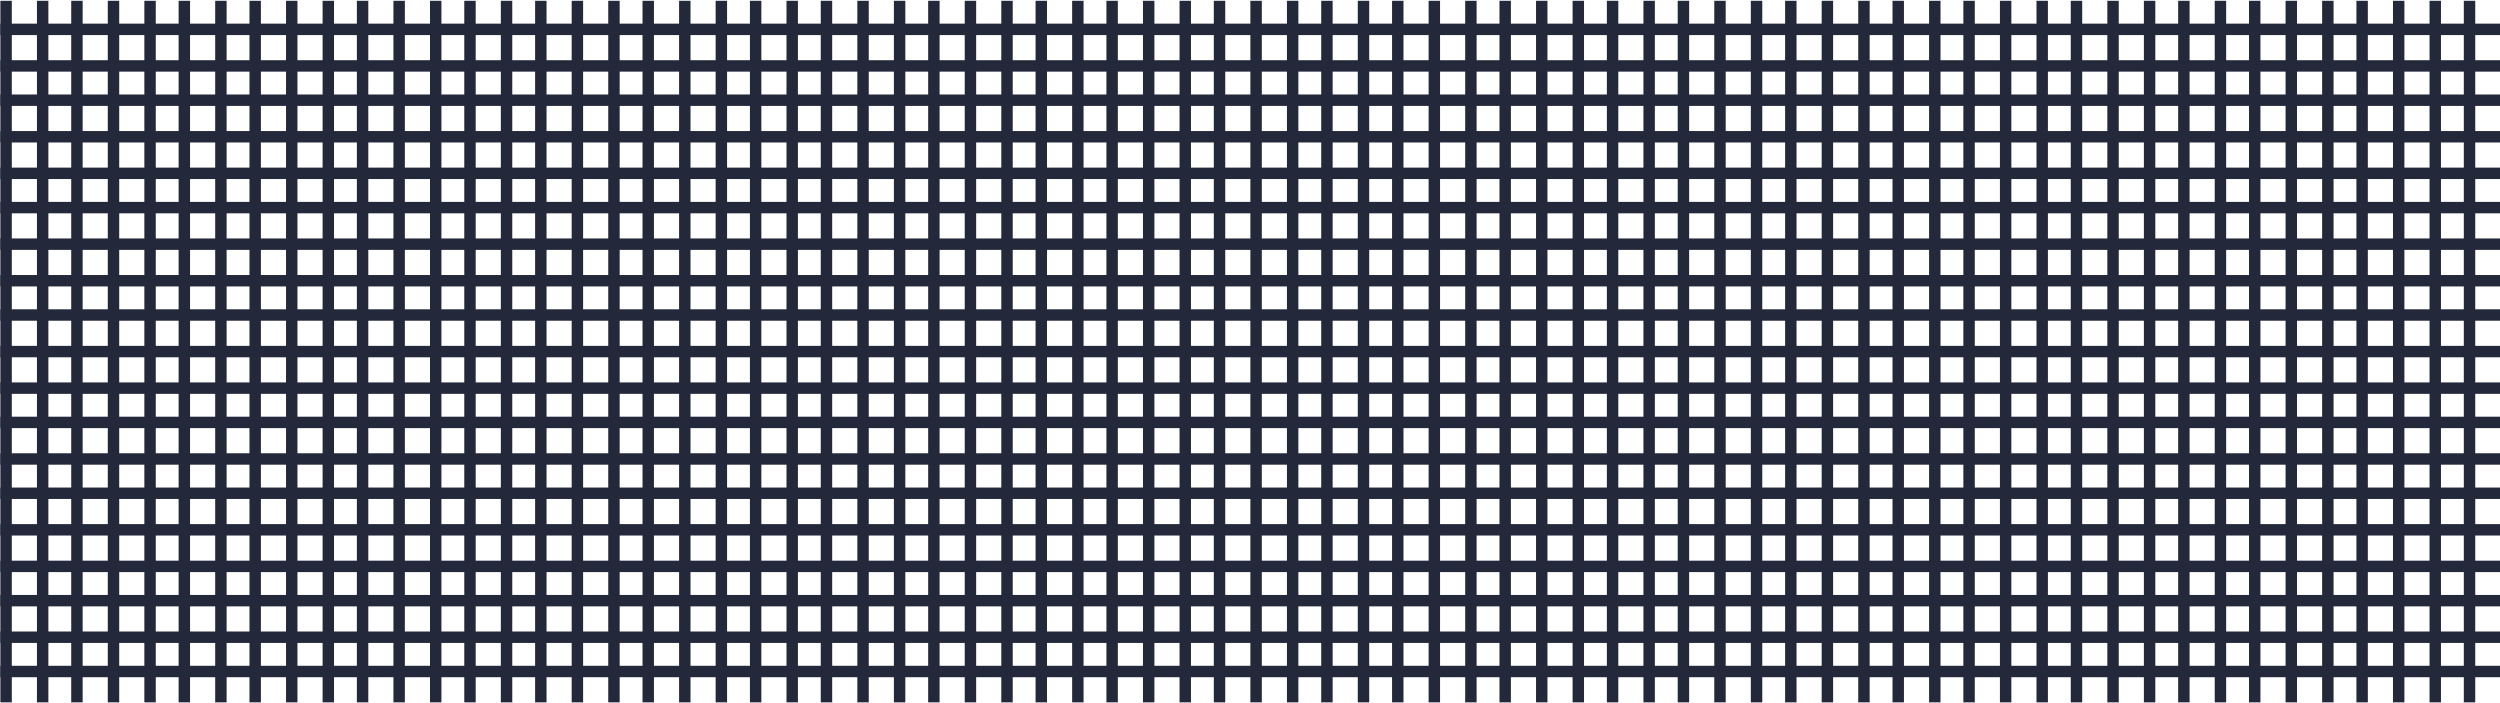
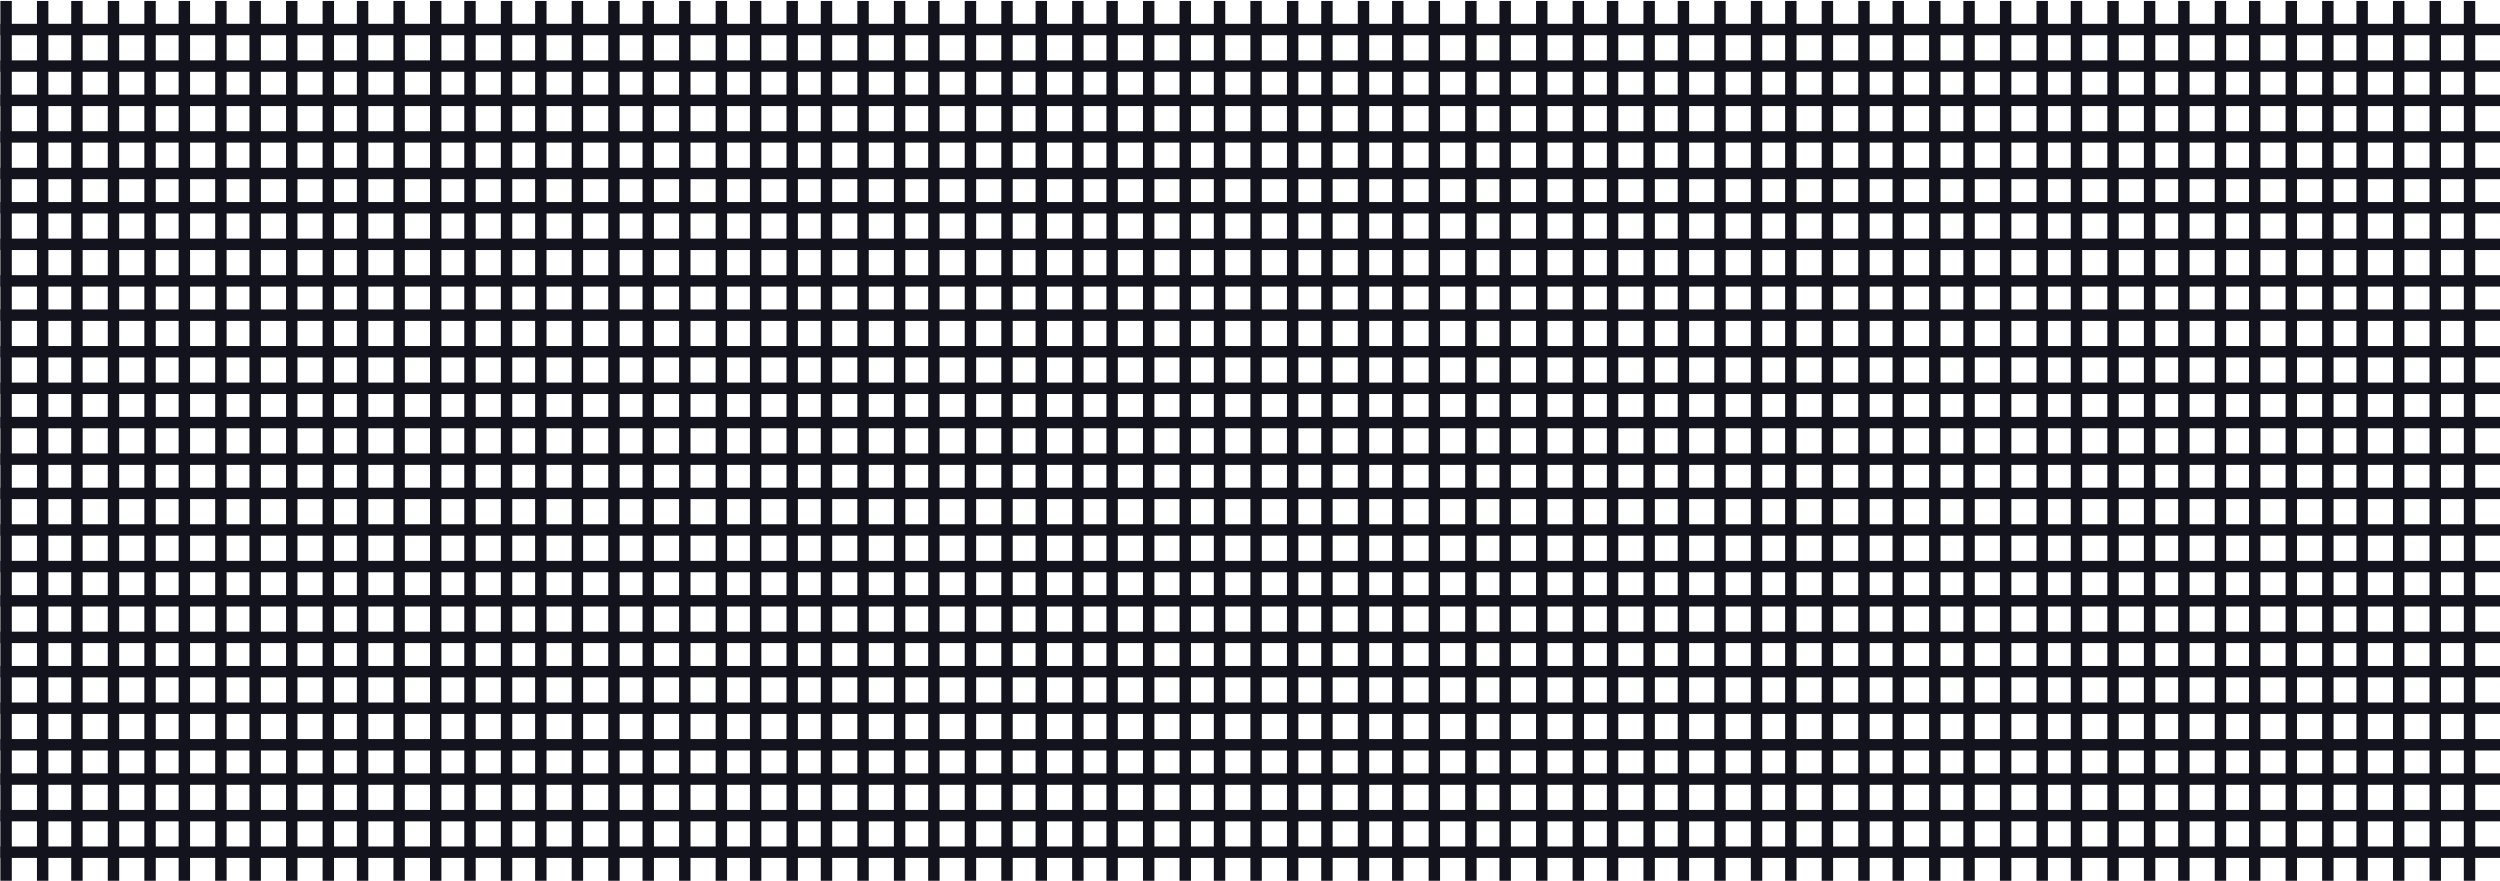
- <svg xmlns="http://www.w3.org/2000/svg" width="420" height="118" viewBox="0 0 1.094 0.307" version="1.1" id="svg1">
+ <svg xmlns="http://www.w3.org/2000/svg" width="420" height="148" viewBox="0 0 1.094 0.385" version="1.1" id="svg1">
  <defs id="defs1" />
  <g id="layer1" transform="translate(-0.5208333,-0.5208333)">
-     <rect style="fill:#24283b;fill-opacity:1;stroke:none;stroke-width:0;stroke-dasharray:none;stroke-opacity:1" id="rect2" width="1.094" height="0.005" x="0.521" y="0.641" />
-     <rect style="fill:#24283b;fill-opacity:1;stroke:none;stroke-width:0;stroke-dasharray:none;stroke-opacity:1" id="rect2-9" width="1.094" height="0.005" x="0.521" y="0.656" />
-     <rect style="fill:#24283b;fill-opacity:1;stroke:none;stroke-width:0;stroke-dasharray:none;stroke-opacity:1" id="rect2-59" width="1.094" height="0.005" x="0.521" y="0.625" />
-     <rect style="fill:#24283b;fill-opacity:1;stroke:none;stroke-width:0;stroke-dasharray:none;stroke-opacity:1" id="rect2-20" width="1.094" height="0.005" x="0.521" y="0.609" />
-     <rect style="fill:#24283b;fill-opacity:1;stroke:none;stroke-width:0;stroke-dasharray:none;stroke-opacity:1" id="rect2-61" width="1.094" height="0.005" x="0.521" y="0.594" />
-     <rect style="fill:#24283b;fill-opacity:1;stroke:none;stroke-width:0;stroke-dasharray:none;stroke-opacity:1" id="rect2-6" width="1.094" height="0.005" x="0.521" y="0.578" />
-     <rect style="fill:#24283b;fill-opacity:1;stroke:none;stroke-width:0;stroke-dasharray:none;stroke-opacity:1" id="rect2-7" width="1.094" height="0.005" x="0.521" y="0.562" />
-     <rect style="fill:#24283b;fill-opacity:1;stroke:none;stroke-width:0;stroke-dasharray:none;stroke-opacity:1" id="rect2-2" width="1.094" height="0.005" x="0.521" y="0.547" />
-     <rect style="fill:#24283b;fill-opacity:1;stroke:none;stroke-width:0;stroke-dasharray:none;stroke-opacity:1" id="rect2-5" width="1.094" height="0.005" x="0.521" y="0.531" />
-     <rect style="fill:#24283b;fill-opacity:1;stroke:none;stroke-width:0;stroke-dasharray:none;stroke-opacity:1" id="rect2-64" width="1.094" height="0.005" x="0.521" y="0.781" />
-     <rect style="fill:#24283b;fill-opacity:1;stroke:none;stroke-width:0;stroke-dasharray:none;stroke-opacity:1" id="rect2-9-3" width="1.094" height="0.005" x="0.521" y="0.797" />
-     <rect style="fill:#24283b;fill-opacity:1;stroke:none;stroke-width:0;stroke-dasharray:none;stroke-opacity:1" id="rect2-64-4" width="1.094" height="0.005" x="0.521" y="0.812" />
-     <rect style="fill:#24283b;fill-opacity:1;stroke:none;stroke-width:0;stroke-dasharray:none;stroke-opacity:1" id="rect2-59-0" width="1.094" height="0.005" x="0.521" y="0.766" />
-     <rect style="fill:#24283b;fill-opacity:1;stroke:none;stroke-width:0;stroke-dasharray:none;stroke-opacity:1" id="rect2-20-3" width="1.094" height="0.005" x="0.521" y="0.75" />
-     <rect style="fill:#24283b;fill-opacity:1;stroke:none;stroke-width:0;stroke-dasharray:none;stroke-opacity:1" id="rect2-61-0" width="1.094" height="0.005" x="0.521" y="0.734" />
-     <rect style="fill:#24283b;fill-opacity:1;stroke:none;stroke-width:0;stroke-dasharray:none;stroke-opacity:1" id="rect2-6-9" width="1.094" height="0.005" x="0.521" y="0.719" />
-     <rect style="fill:#24283b;fill-opacity:1;stroke:none;stroke-width:0;stroke-dasharray:none;stroke-opacity:1" id="rect2-7-2" width="1.094" height="0.005" x="0.521" y="0.703" />
-     <rect style="fill:#24283b;fill-opacity:1;stroke:none;stroke-width:0;stroke-dasharray:none;stroke-opacity:1" id="rect2-2-5" width="1.094" height="0.005" x="0.521" y="0.688" />
-     <rect style="fill:#24283b;fill-opacity:1;stroke:none;stroke-width:0;stroke-dasharray:none;stroke-opacity:1" id="rect2-5-4" width="1.094" height="0.005" x="0.521" y="0.672" />
-     <rect style="fill:#24283b;fill-opacity:1;stroke:none;stroke-width:0;stroke-dasharray:none;stroke-opacity:1" id="rect2-5-1-1" width="0.005" height="0.307" x="-0.557" y="-0.828" transform="scale(-1)" />
-     <rect style="fill:#24283b;fill-opacity:1;stroke:none;stroke-width:0;stroke-dasharray:none;stroke-opacity:1" id="rect2-5-1-1-3" width="0.005" height="0.307" x="-0.573" y="-0.828" transform="scale(-1)" />
-     <rect style="fill:#24283b;fill-opacity:1;stroke:none;stroke-width:0;stroke-dasharray:none;stroke-opacity:1" id="rect2-5-1-1-3-6" width="0.005" height="0.307" x="-0.589" y="-0.828" transform="scale(-1)" />
-     <rect style="fill:#24283b;fill-opacity:1;stroke:none;stroke-width:0;stroke-dasharray:none;stroke-opacity:1" id="rect2-5-1-1-3-6-4" width="0.005" height="0.307" x="-0.604" y="-0.828" transform="scale(-1)" />
-     <rect style="fill:#24283b;fill-opacity:1;stroke:none;stroke-width:0;stroke-dasharray:none;stroke-opacity:1" id="rect2-5-1-1-8" width="0.005" height="0.307" x="-0.542" y="-0.828" transform="scale(-1)" />
-     <rect style="fill:#24283b;fill-opacity:1;stroke:none;stroke-width:0;stroke-dasharray:none;stroke-opacity:1" id="rect2-5-1-1-6" width="0.005" height="0.307" x="-0.635" y="-0.828" transform="scale(-1)" />
-     <rect style="fill:#24283b;fill-opacity:1;stroke:none;stroke-width:0;stroke-dasharray:none;stroke-opacity:1" id="rect2-5-1-1-3-9" width="0.005" height="0.307" x="-0.651" y="-0.828" transform="scale(-1)" />
-     <rect style="fill:#24283b;fill-opacity:1;stroke:none;stroke-width:0;stroke-dasharray:none;stroke-opacity:1" id="rect2-5-1-1-3-6-3" width="0.005" height="0.307" x="-0.667" y="-0.828" transform="scale(-1)" />
-     <rect style="fill:#24283b;fill-opacity:1;stroke:none;stroke-width:0;stroke-dasharray:none;stroke-opacity:1" id="rect2-5-1-1-3-6-4-7" width="0.005" height="0.307" x="-0.682" y="-0.828" transform="scale(-1)" />
-     <rect style="fill:#24283b;fill-opacity:1;stroke:none;stroke-width:0;stroke-dasharray:none;stroke-opacity:1" id="rect2-5-1-1-8-4" width="0.005" height="0.307" x="-0.62" y="-0.828" transform="scale(-1)" />
-     <rect style="fill:#24283b;fill-opacity:1;stroke:none;stroke-width:0;stroke-dasharray:none;stroke-opacity:1" id="rect2-5-1-1-4" width="0.005" height="0.307" x="-0.714" y="-0.828" transform="scale(-1)" />
-     <rect style="fill:#24283b;fill-opacity:1;stroke:none;stroke-width:0;stroke-dasharray:none;stroke-opacity:1" id="rect2-5-1-1-3-92" width="0.005" height="0.307" x="-0.729" y="-0.828" transform="scale(-1)" />
-     <rect style="fill:#24283b;fill-opacity:1;stroke:none;stroke-width:0;stroke-dasharray:none;stroke-opacity:1" id="rect2-5-1-1-3-6-0" width="0.005" height="0.307" x="-0.745" y="-0.828" transform="scale(-1)" />
-     <rect style="fill:#24283b;fill-opacity:1;stroke:none;stroke-width:0;stroke-dasharray:none;stroke-opacity:1" id="rect2-5-1-1-3-6-4-6" width="0.005" height="0.307" x="-0.76" y="-0.828" transform="scale(-1)" />
-     <rect style="fill:#24283b;fill-opacity:1;stroke:none;stroke-width:0;stroke-dasharray:none;stroke-opacity:1" id="rect2-5-1-1-8-8" width="0.005" height="0.307" x="-0.698" y="-0.828" transform="scale(-1)" />
-     <rect style="fill:#24283b;fill-opacity:1;stroke:none;stroke-width:0;stroke-dasharray:none;stroke-opacity:1" id="rect2-5-1-1-6-9" width="0.005" height="0.307" x="-0.792" y="-0.828" transform="scale(-1)" />
-     <rect style="fill:#24283b;fill-opacity:1;stroke:none;stroke-width:0;stroke-dasharray:none;stroke-opacity:1" id="rect2-5-1-1-3-9-2" width="0.005" height="0.307" x="-0.807" y="-0.828" transform="scale(-1)" />
-     <rect style="fill:#24283b;fill-opacity:1;stroke:none;stroke-width:0;stroke-dasharray:none;stroke-opacity:1" id="rect2-5-1-1-3-6-3-6" width="0.005" height="0.307" x="-0.823" y="-0.828" transform="scale(-1)" />
-     <rect style="fill:#24283b;fill-opacity:1;stroke:none;stroke-width:0;stroke-dasharray:none;stroke-opacity:1" id="rect2-5-1-1-3-6-4-7-6" width="0.005" height="0.307" x="-0.839" y="-0.828" transform="scale(-1)" />
-     <rect style="fill:#24283b;fill-opacity:1;stroke:none;stroke-width:0;stroke-dasharray:none;stroke-opacity:1" id="rect2-5-1-1-8-4-4" width="0.005" height="0.307" x="-0.776" y="-0.828" transform="scale(-1)" />
-     <rect style="fill:#24283b;fill-opacity:1;stroke:none;stroke-width:0;stroke-dasharray:none;stroke-opacity:1" id="rect2-5-1-1-48" width="0.005" height="0.307" x="-0.87" y="-0.828" transform="scale(-1)" />
-     <rect style="fill:#24283b;fill-opacity:1;stroke:none;stroke-width:0;stroke-dasharray:none;stroke-opacity:1" id="rect2-5-1-1-3-7" width="0.005" height="0.307" x="-0.885" y="-0.828" transform="scale(-1)" />
-     <rect style="fill:#24283b;fill-opacity:1;stroke:none;stroke-width:0;stroke-dasharray:none;stroke-opacity:1" id="rect2-5-1-1-3-6-1" width="0.005" height="0.307" x="-0.901" y="-0.828" transform="scale(-1)" />
-     <rect style="fill:#24283b;fill-opacity:1;stroke:none;stroke-width:0;stroke-dasharray:none;stroke-opacity:1" id="rect2-5-1-1-3-6-4-72" width="0.005" height="0.307" x="-0.917" y="-0.828" transform="scale(-1)" />
-     <rect style="fill:#24283b;fill-opacity:1;stroke:none;stroke-width:0;stroke-dasharray:none;stroke-opacity:1" id="rect2-5-1-1-8-7" width="0.005" height="0.307" x="-0.854" y="-0.828" transform="scale(-1)" />
-     <rect style="fill:#24283b;fill-opacity:1;stroke:none;stroke-width:0;stroke-dasharray:none;stroke-opacity:1" id="rect2-5-1-1-6-2" width="0.005" height="0.307" x="-0.948" y="-0.828" transform="scale(-1)" />
-     <rect style="fill:#24283b;fill-opacity:1;stroke:none;stroke-width:0;stroke-dasharray:none;stroke-opacity:1" id="rect2-5-1-1-3-9-26" width="0.005" height="0.307" x="-0.964" y="-0.828" transform="scale(-1)" />
-     <rect style="fill:#24283b;fill-opacity:1;stroke:none;stroke-width:0;stroke-dasharray:none;stroke-opacity:1" id="rect2-5-1-1-3-6-3-1" width="0.005" height="0.307" x="-0.979" y="-0.828" transform="scale(-1)" />
-     <rect style="fill:#24283b;fill-opacity:1;stroke:none;stroke-width:0;stroke-dasharray:none;stroke-opacity:1" id="rect2-5-1-1-3-6-4-7-0" width="0.005" height="0.307" x="-0.995" y="-0.828" transform="scale(-1)" />
-     <rect style="fill:#24283b;fill-opacity:1;stroke:none;stroke-width:0;stroke-dasharray:none;stroke-opacity:1" id="rect2-5-1-1-8-4-6" width="0.005" height="0.307" x="-0.932" y="-0.828" transform="scale(-1)" />
-     <rect style="fill:#24283b;fill-opacity:1;stroke:none;stroke-width:0;stroke-dasharray:none;stroke-opacity:1" id="rect2-5-1-1-4-1" width="0.005" height="0.307" x="-1.026" y="-0.828" transform="scale(-1)" />
-     <rect style="fill:#24283b;fill-opacity:1;stroke:none;stroke-width:0;stroke-dasharray:none;stroke-opacity:1" id="rect2-5-1-1-3-92-5" width="0.005" height="0.307" x="-1.042" y="-0.828" transform="scale(-1)" />
-     <rect style="fill:#24283b;fill-opacity:1;stroke:none;stroke-width:0;stroke-dasharray:none;stroke-opacity:1" id="rect2-5-1-1-3-6-0-9" width="0.005" height="0.307" x="-1.057" y="-0.828" transform="scale(-1)" />
-     <rect style="fill:#24283b;fill-opacity:1;stroke:none;stroke-width:0;stroke-dasharray:none;stroke-opacity:1" id="rect2-5-1-1-3-6-4-6-4" width="0.005" height="0.307" x="-1.073" y="-0.828" transform="scale(-1)" />
-     <rect style="fill:#24283b;fill-opacity:1;stroke:none;stroke-width:0;stroke-dasharray:none;stroke-opacity:1" id="rect2-5-1-1-8-8-9" width="0.005" height="0.307" x="-1.01" y="-0.828" transform="scale(-1)" />
-     <rect style="fill:#24283b;fill-opacity:1;stroke:none;stroke-width:0;stroke-dasharray:none;stroke-opacity:1" id="rect2-5-1-1-6-9-0" width="0.005" height="0.307" x="-1.104" y="-0.828" transform="scale(-1)" />
-     <rect style="fill:#24283b;fill-opacity:1;stroke:none;stroke-width:0;stroke-dasharray:none;stroke-opacity:1" id="rect2-5-1-1-3-9-2-9" width="0.005" height="0.307" x="-1.12" y="-0.828" transform="scale(-1)" />
-     <rect style="fill:#24283b;fill-opacity:1;stroke:none;stroke-width:0;stroke-dasharray:none;stroke-opacity:1" id="rect2-5-1-1-3-6-3-6-1" width="0.005" height="0.307" x="-1.135" y="-0.828" transform="scale(-1)" />
-     <rect style="fill:#24283b;fill-opacity:1;stroke:none;stroke-width:0;stroke-dasharray:none;stroke-opacity:1" id="rect2-5-1-1-3-6-4-7-6-7" width="0.005" height="0.307" x="-1.151" y="-0.828" transform="scale(-1)" />
-     <rect style="fill:#24283b;fill-opacity:1;stroke:none;stroke-width:0;stroke-dasharray:none;stroke-opacity:1" id="rect2-5-1-1-8-4-4-7" width="0.005" height="0.307" x="-1.089" y="-0.828" transform="scale(-1)" />
-     <rect style="fill:#24283b;fill-opacity:1;stroke:none;stroke-width:0;stroke-dasharray:none;stroke-opacity:1" id="rect2-5-1-1-4-9" width="0.005" height="0.307" x="-1.167" y="-0.828" transform="scale(-1)" />
-     <rect style="fill:#24283b;fill-opacity:1;stroke:none;stroke-width:0;stroke-dasharray:none;stroke-opacity:1" id="rect2-5-1-1-3-92-7" width="0.005" height="0.307" x="-1.182" y="-0.828" transform="scale(-1)" />
-     <rect style="fill:#24283b;fill-opacity:1;stroke:none;stroke-width:0;stroke-dasharray:none;stroke-opacity:1" id="rect2-5-1-1-3-6-0-7" width="0.005" height="0.307" x="-1.198" y="-0.828" transform="scale(-1)" />
-     <rect style="fill:#24283b;fill-opacity:1;stroke:none;stroke-width:0;stroke-dasharray:none;stroke-opacity:1" id="rect2-5-1-1-3-6-4-6-6" width="0.005" height="0.307" x="-1.214" y="-0.828" transform="scale(-1)" />
-     <rect style="fill:#24283b;fill-opacity:1;stroke:none;stroke-width:0;stroke-dasharray:none;stroke-opacity:1" id="rect2-5-1-1-6-9-7" width="0.005" height="0.307" x="-1.245" y="-0.828" transform="scale(-1)" />
-     <rect style="fill:#24283b;fill-opacity:1;stroke:none;stroke-width:0;stroke-dasharray:none;stroke-opacity:1" id="rect2-5-1-1-3-9-2-3" width="0.005" height="0.307" x="-1.26" y="-0.828" transform="scale(-1)" />
-     <rect style="fill:#24283b;fill-opacity:1;stroke:none;stroke-width:0;stroke-dasharray:none;stroke-opacity:1" id="rect2-5-1-1-3-6-3-6-6" width="0.005" height="0.307" x="-1.276" y="-0.828" transform="scale(-1)" />
-     <rect style="fill:#24283b;fill-opacity:1;stroke:none;stroke-width:0;stroke-dasharray:none;stroke-opacity:1" id="rect2-5-1-1-3-6-4-7-6-5" width="0.005" height="0.307" x="-1.292" y="-0.828" transform="scale(-1)" />
-     <rect style="fill:#24283b;fill-opacity:1;stroke:none;stroke-width:0;stroke-dasharray:none;stroke-opacity:1" id="rect2-5-1-1-8-4-4-6" width="0.005" height="0.307" x="-1.229" y="-0.828" transform="scale(-1)" />
-     <rect style="fill:#24283b;fill-opacity:1;stroke:none;stroke-width:0;stroke-dasharray:none;stroke-opacity:1" id="rect2-5-1-1-48-3" width="0.005" height="0.307" x="-1.323" y="-0.828" transform="scale(-1)" />
-     <rect style="fill:#24283b;fill-opacity:1;stroke:none;stroke-width:0;stroke-dasharray:none;stroke-opacity:1" id="rect2-5-1-1-3-7-9" width="0.005" height="0.307" x="-1.339" y="-0.828" transform="scale(-1)" />
-     <rect style="fill:#24283b;fill-opacity:1;stroke:none;stroke-width:0;stroke-dasharray:none;stroke-opacity:1" id="rect2-5-1-1-3-6-1-4" width="0.005" height="0.307" x="-1.354" y="-0.828" transform="scale(-1)" />
-     <rect style="fill:#24283b;fill-opacity:1;stroke:none;stroke-width:0;stroke-dasharray:none;stroke-opacity:1" id="rect2-5-1-1-3-6-4-72-8" width="0.005" height="0.307" x="-1.37" y="-0.828" transform="scale(-1)" />
-     <rect style="fill:#24283b;fill-opacity:1;stroke:none;stroke-width:0;stroke-dasharray:none;stroke-opacity:1" id="rect2-5-1-1-8-7-1" width="0.005" height="0.307" x="-1.307" y="-0.828" transform="scale(-1)" />
-     <rect style="fill:#24283b;fill-opacity:1;stroke:none;stroke-width:0;stroke-dasharray:none;stroke-opacity:1" id="rect2-5-1-1-6-2-2" width="0.005" height="0.307" x="-1.401" y="-0.828" transform="scale(-1)" />
-     <rect style="fill:#24283b;fill-opacity:1;stroke:none;stroke-width:0;stroke-dasharray:none;stroke-opacity:1" id="rect2-5-1-1-3-9-26-9" width="0.005" height="0.307" x="-1.417" y="-0.828" transform="scale(-1)" />
-     <rect style="fill:#24283b;fill-opacity:1;stroke:none;stroke-width:0;stroke-dasharray:none;stroke-opacity:1" id="rect2-5-1-1-3-6-3-1-3" width="0.005" height="0.307" x="-1.432" y="-0.828" transform="scale(-1)" />
-     <rect style="fill:#24283b;fill-opacity:1;stroke:none;stroke-width:0;stroke-dasharray:none;stroke-opacity:1" id="rect2-5-1-1-3-6-4-7-0-9" width="0.005" height="0.307" x="-1.448" y="-0.828" transform="scale(-1)" />
-     <rect style="fill:#24283b;fill-opacity:1;stroke:none;stroke-width:0;stroke-dasharray:none;stroke-opacity:1" id="rect2-5-1-1-8-4-6-0" width="0.005" height="0.307" x="-1.385" y="-0.828" transform="scale(-1)" />
-     <rect style="fill:#24283b;fill-opacity:1;stroke:none;stroke-width:0;stroke-dasharray:none;stroke-opacity:1" id="rect2-5-1-1-4-1-8" width="0.005" height="0.307" x="-1.479" y="-0.828" transform="scale(-1)" />
-     <rect style="fill:#24283b;fill-opacity:1;stroke:none;stroke-width:0;stroke-dasharray:none;stroke-opacity:1" id="rect2-5-1-1-3-92-5-8" width="0.005" height="0.307" x="-1.495" y="-0.828" transform="scale(-1)" />
-     <rect style="fill:#24283b;fill-opacity:1;stroke:none;stroke-width:0;stroke-dasharray:none;stroke-opacity:1" id="rect2-5-1-1-3-6-0-9-5" width="0.005" height="0.307" x="-1.51" y="-0.828" transform="scale(-1)" />
-     <rect style="fill:#24283b;fill-opacity:1;stroke:none;stroke-width:0;stroke-dasharray:none;stroke-opacity:1" id="rect2-5-1-1-3-6-4-6-4-0" width="0.005" height="0.307" x="-1.526" y="-0.828" transform="scale(-1)" />
-     <rect style="fill:#24283b;fill-opacity:1;stroke:none;stroke-width:0;stroke-dasharray:none;stroke-opacity:1" id="rect2-5-1-1-8-8-9-9" width="0.005" height="0.307" x="-1.464" y="-0.828" transform="scale(-1)" />
-     <rect style="fill:#24283b;fill-opacity:1;stroke:none;stroke-width:0;stroke-dasharray:none;stroke-opacity:1" id="rect2-5-1-1-6-9-0-6" width="0.005" height="0.307" x="-1.557" y="-0.828" transform="scale(-1)" />
-     <rect style="fill:#24283b;fill-opacity:1;stroke:none;stroke-width:0;stroke-dasharray:none;stroke-opacity:1" id="rect2-5-1-1-3-9-2-9-3" width="0.005" height="0.307" x="-1.573" y="-0.828" transform="scale(-1)" />
-     <rect style="fill:#24283b;fill-opacity:1;stroke:none;stroke-width:0;stroke-dasharray:none;stroke-opacity:1" id="rect2-5-1-1-3-6-3-6-1-8" width="0.005" height="0.307" x="-1.589" y="-0.828" transform="scale(-1)" />
-     <rect style="fill:#24283b;fill-opacity:1;stroke:none;stroke-width:0;stroke-dasharray:none;stroke-opacity:1" id="rect2-5-1-1-3-6-4-7-6-7-5" width="0.005" height="0.307" x="-1.604" y="-0.828" transform="scale(-1)" />
-     <rect style="fill:#24283b;fill-opacity:1;stroke:none;stroke-width:0;stroke-dasharray:none;stroke-opacity:1" id="rect2-5-1-1-3-6-4-7-6-7-5-9" width="0.005" height="0.307" x="-0.526" y="-0.828" transform="scale(-1)" />
-     <rect style="fill:#24283b;fill-opacity:1;stroke:none;stroke-width:0;stroke-dasharray:none;stroke-opacity:1" id="rect2-5-1-1-8-4-4-7-6" width="0.005" height="0.307" x="-1.542" y="-0.828" transform="scale(-1)" />
+     <rect style="fill:#12131d;fill-opacity:1;stroke:none;stroke-width:0;stroke-dasharray:none;stroke-opacity:1" id="rect2" width="1.094" height="0.005" x="0.521" y="0.641" />
+     <rect style="fill:#12131d;fill-opacity:1;stroke:none;stroke-width:0;stroke-dasharray:none;stroke-opacity:1" id="rect2-9" width="1.094" height="0.005" x="0.521" y="0.656" />
+     <rect style="fill:#12131d;fill-opacity:1;stroke:none;stroke-width:0;stroke-dasharray:none;stroke-opacity:1" id="rect2-59" width="1.094" height="0.005" x="0.521" y="0.625" />
+     <rect style="fill:#12131d;fill-opacity:1;stroke:none;stroke-width:0;stroke-dasharray:none;stroke-opacity:1" id="rect2-20" width="1.094" height="0.005" x="0.521" y="0.609" />
+     <rect style="fill:#12131d;fill-opacity:1;stroke:none;stroke-width:0;stroke-dasharray:none;stroke-opacity:1" id="rect2-61" width="1.094" height="0.005" x="0.521" y="0.594" />
+     <rect style="fill:#12131d;fill-opacity:1;stroke:none;stroke-width:0;stroke-dasharray:none;stroke-opacity:1" id="rect2-6" width="1.094" height="0.005" x="0.521" y="0.578" />
+     <rect style="fill:#12131d;fill-opacity:1;stroke:none;stroke-width:0;stroke-dasharray:none;stroke-opacity:1" id="rect2-7" width="1.094" height="0.005" x="0.521" y="0.562" />
+     <rect style="fill:#12131d;fill-opacity:1;stroke:none;stroke-width:0;stroke-dasharray:none;stroke-opacity:1" id="rect2-2" width="1.094" height="0.005" x="0.521" y="0.547" />
+     <rect style="fill:#12131d;fill-opacity:1;stroke:none;stroke-width:0;stroke-dasharray:none;stroke-opacity:1" id="rect2-5" width="1.094" height="0.005" x="0.521" y="0.531" />
+     <rect style="fill:#12131d;fill-opacity:1;stroke:none;stroke-width:0;stroke-dasharray:none;stroke-opacity:1" id="rect2-64" width="1.094" height="0.005" x="0.521" y="0.781" />
+     <rect style="fill:#12131d;fill-opacity:1;stroke:none;stroke-width:0;stroke-dasharray:none;stroke-opacity:1" id="rect2-9-3" width="1.094" height="0.005" x="0.521" y="0.797" />
+     <rect style="fill:#12131d;fill-opacity:1;stroke:none;stroke-width:0;stroke-dasharray:none;stroke-opacity:1" id="rect2-64-4" width="1.094" height="0.005" x="0.521" y="0.812" />
+     <rect style="fill:#12131d;fill-opacity:1;stroke:none;stroke-width:0;stroke-dasharray:none;stroke-opacity:1" id="rect2-59-0" width="1.094" height="0.005" x="0.521" y="0.766" />
+     <rect style="fill:#12131d;fill-opacity:1;stroke:none;stroke-width:0;stroke-dasharray:none;stroke-opacity:1" id="rect2-20-3" width="1.094" height="0.005" x="0.521" y="0.75" />
+     <rect style="fill:#12131d;fill-opacity:1;stroke:none;stroke-width:0;stroke-dasharray:none;stroke-opacity:1" id="rect2-64-5" width="1.094" height="0.005" x="0.521" y="0.859" />
+     <rect style="fill:#12131d;fill-opacity:1;stroke:none;stroke-width:0;stroke-dasharray:none;stroke-opacity:1" id="rect2-9-3-3" width="1.094" height="0.005" x="0.521" y="0.875" />
+     <rect style="fill:#12131d;fill-opacity:1;stroke:none;stroke-width:0;stroke-dasharray:none;stroke-opacity:1" id="rect2-64-4-5" width="1.094" height="0.005" x="0.521" y="0.891" />
+     <rect style="fill:#12131d;fill-opacity:1;stroke:none;stroke-width:0;stroke-dasharray:none;stroke-opacity:1" id="rect2-59-0-6" width="1.094" height="0.005" x="0.521" y="0.844" />
+     <rect style="fill:#12131d;fill-opacity:1;stroke:none;stroke-width:0;stroke-dasharray:none;stroke-opacity:1" id="rect2-20-3-2" width="1.094" height="0.005" x="0.521" y="0.828" />
+     <rect style="fill:#12131d;fill-opacity:1;stroke:none;stroke-width:0;stroke-dasharray:none;stroke-opacity:1" id="rect2-61-0" width="1.094" height="0.005" x="0.521" y="0.734" />
+     <rect style="fill:#12131d;fill-opacity:1;stroke:none;stroke-width:0;stroke-dasharray:none;stroke-opacity:1" id="rect2-6-9" width="1.094" height="0.005" x="0.521" y="0.719" />
+     <rect style="fill:#12131d;fill-opacity:1;stroke:none;stroke-width:0;stroke-dasharray:none;stroke-opacity:1" id="rect2-7-2" width="1.094" height="0.005" x="0.521" y="0.703" />
+     <rect style="fill:#12131d;fill-opacity:1;stroke:none;stroke-width:0;stroke-dasharray:none;stroke-opacity:1" id="rect2-2-5" width="1.094" height="0.005" x="0.521" y="0.688" />
+     <rect style="fill:#12131d;fill-opacity:1;stroke:none;stroke-width:0;stroke-dasharray:none;stroke-opacity:1" id="rect2-5-4" width="1.094" height="0.005" x="0.521" y="0.672" />
+     <rect style="fill:#12131d;fill-opacity:1;stroke:none;stroke-width:0;stroke-dasharray:none;stroke-opacity:1" id="rect2-5-1-1" width="0.005" height="0.385" x="-0.557" y="-0.906" transform="scale(-1)" />
+     <rect style="fill:#12131d;fill-opacity:1;stroke:none;stroke-width:0;stroke-dasharray:none;stroke-opacity:1" id="rect2-5-1-1-3" width="0.005" height="0.385" x="-0.573" y="-0.906" transform="scale(-1)" />
+     <rect style="fill:#12131d;fill-opacity:1;stroke:none;stroke-width:0;stroke-dasharray:none;stroke-opacity:1" id="rect2-5-1-1-3-6" width="0.005" height="0.385" x="-0.589" y="-0.906" transform="scale(-1)" />
+     <rect style="fill:#12131d;fill-opacity:1;stroke:none;stroke-width:0;stroke-dasharray:none;stroke-opacity:1" id="rect2-5-1-1-3-6-4" width="0.005" height="0.385" x="-0.604" y="-0.906" transform="scale(-1)" />
+     <rect style="fill:#12131d;fill-opacity:1;stroke:none;stroke-width:0;stroke-dasharray:none;stroke-opacity:1" id="rect2-5-1-1-8" width="0.005" height="0.385" x="-0.542" y="-0.906" transform="scale(-1)" />
+     <rect style="fill:#12131d;fill-opacity:1;stroke:none;stroke-width:0;stroke-dasharray:none;stroke-opacity:1" id="rect2-5-1-1-6" width="0.005" height="0.385" x="-0.635" y="-0.906" transform="scale(-1)" />
+     <rect style="fill:#12131d;fill-opacity:1;stroke:none;stroke-width:0;stroke-dasharray:none;stroke-opacity:1" id="rect2-5-1-1-3-9" width="0.005" height="0.385" x="-0.651" y="-0.906" transform="scale(-1)" />
+     <rect style="fill:#12131d;fill-opacity:1;stroke:none;stroke-width:0;stroke-dasharray:none;stroke-opacity:1" id="rect2-5-1-1-3-6-3" width="0.005" height="0.385" x="-0.667" y="-0.906" transform="scale(-1)" />
+     <rect style="fill:#12131d;fill-opacity:1;stroke:none;stroke-width:0;stroke-dasharray:none;stroke-opacity:1" id="rect2-5-1-1-3-6-4-7" width="0.005" height="0.385" x="-0.682" y="-0.906" transform="scale(-1)" />
+     <rect style="fill:#12131d;fill-opacity:1;stroke:none;stroke-width:0;stroke-dasharray:none;stroke-opacity:1" id="rect2-5-1-1-8-4" width="0.005" height="0.385" x="-0.62" y="-0.906" transform="scale(-1)" />
+     <rect style="fill:#12131d;fill-opacity:1;stroke:none;stroke-width:0;stroke-dasharray:none;stroke-opacity:1" id="rect2-5-1-1-4" width="0.005" height="0.385" x="-0.714" y="-0.906" transform="scale(-1)" />
+     <rect style="fill:#12131d;fill-opacity:1;stroke:none;stroke-width:0;stroke-dasharray:none;stroke-opacity:1" id="rect2-5-1-1-3-92" width="0.005" height="0.385" x="-0.729" y="-0.906" transform="scale(-1)" />
+     <rect style="fill:#12131d;fill-opacity:1;stroke:none;stroke-width:0;stroke-dasharray:none;stroke-opacity:1" id="rect2-5-1-1-3-6-0" width="0.005" height="0.385" x="-0.745" y="-0.906" transform="scale(-1)" />
+     <rect style="fill:#12131d;fill-opacity:1;stroke:none;stroke-width:0;stroke-dasharray:none;stroke-opacity:1" id="rect2-5-1-1-3-6-4-6" width="0.005" height="0.385" x="-0.76" y="-0.906" transform="scale(-1)" />
+     <rect style="fill:#12131d;fill-opacity:1;stroke:none;stroke-width:0;stroke-dasharray:none;stroke-opacity:1" id="rect2-5-1-1-8-8" width="0.005" height="0.385" x="-0.698" y="-0.906" transform="scale(-1)" />
+     <rect style="fill:#12131d;fill-opacity:1;stroke:none;stroke-width:0;stroke-dasharray:none;stroke-opacity:1" id="rect2-5-1-1-6-9" width="0.005" height="0.385" x="-0.792" y="-0.906" transform="scale(-1)" />
+     <rect style="fill:#12131d;fill-opacity:1;stroke:none;stroke-width:0;stroke-dasharray:none;stroke-opacity:1" id="rect2-5-1-1-3-9-2" width="0.005" height="0.385" x="-0.807" y="-0.906" transform="scale(-1)" />
+     <rect style="fill:#12131d;fill-opacity:1;stroke:none;stroke-width:0;stroke-dasharray:none;stroke-opacity:1" id="rect2-5-1-1-3-6-3-6" width="0.005" height="0.385" x="-0.823" y="-0.906" transform="scale(-1)" />
+     <rect style="fill:#12131d;fill-opacity:1;stroke:none;stroke-width:0;stroke-dasharray:none;stroke-opacity:1" id="rect2-5-1-1-3-6-4-7-6" width="0.005" height="0.385" x="-0.839" y="-0.906" transform="scale(-1)" />
+     <rect style="fill:#12131d;fill-opacity:1;stroke:none;stroke-width:0;stroke-dasharray:none;stroke-opacity:1" id="rect2-5-1-1-8-4-4" width="0.005" height="0.385" x="-0.776" y="-0.906" transform="scale(-1)" />
+     <rect style="fill:#12131d;fill-opacity:1;stroke:none;stroke-width:0;stroke-dasharray:none;stroke-opacity:1" id="rect2-5-1-1-48" width="0.005" height="0.385" x="-0.87" y="-0.906" transform="scale(-1)" />
+     <rect style="fill:#12131d;fill-opacity:1;stroke:none;stroke-width:0;stroke-dasharray:none;stroke-opacity:1" id="rect2-5-1-1-3-7" width="0.005" height="0.385" x="-0.885" y="-0.906" transform="scale(-1)" />
+     <rect style="fill:#12131d;fill-opacity:1;stroke:none;stroke-width:0;stroke-dasharray:none;stroke-opacity:1" id="rect2-5-1-1-3-6-1" width="0.005" height="0.385" x="-0.901" y="-0.906" transform="scale(-1)" />
+     <rect style="fill:#12131d;fill-opacity:1;stroke:none;stroke-width:0;stroke-dasharray:none;stroke-opacity:1" id="rect2-5-1-1-3-6-4-72" width="0.005" height="0.385" x="-0.917" y="-0.906" transform="scale(-1)" />
+     <rect style="fill:#12131d;fill-opacity:1;stroke:none;stroke-width:0;stroke-dasharray:none;stroke-opacity:1" id="rect2-5-1-1-8-7" width="0.005" height="0.385" x="-0.854" y="-0.906" transform="scale(-1)" />
+     <rect style="fill:#12131d;fill-opacity:1;stroke:none;stroke-width:0;stroke-dasharray:none;stroke-opacity:1" id="rect2-5-1-1-6-2" width="0.005" height="0.385" x="-0.948" y="-0.906" transform="scale(-1)" />
+     <rect style="fill:#12131d;fill-opacity:1;stroke:none;stroke-width:0;stroke-dasharray:none;stroke-opacity:1" id="rect2-5-1-1-3-9-26" width="0.005" height="0.385" x="-0.964" y="-0.906" transform="scale(-1)" />
+     <rect style="fill:#12131d;fill-opacity:1;stroke:none;stroke-width:0;stroke-dasharray:none;stroke-opacity:1" id="rect2-5-1-1-3-6-3-1" width="0.005" height="0.385" x="-0.979" y="-0.906" transform="scale(-1)" />
+     <rect style="fill:#12131d;fill-opacity:1;stroke:none;stroke-width:0;stroke-dasharray:none;stroke-opacity:1" id="rect2-5-1-1-3-6-4-7-0" width="0.005" height="0.385" x="-0.995" y="-0.906" transform="scale(-1)" />
+     <rect style="fill:#12131d;fill-opacity:1;stroke:none;stroke-width:0;stroke-dasharray:none;stroke-opacity:1" id="rect2-5-1-1-8-4-6" width="0.005" height="0.385" x="-0.932" y="-0.906" transform="scale(-1)" />
+     <rect style="fill:#12131d;fill-opacity:1;stroke:none;stroke-width:0;stroke-dasharray:none;stroke-opacity:1" id="rect2-5-1-1-4-1" width="0.005" height="0.385" x="-1.026" y="-0.906" transform="scale(-1)" />
+     <rect style="fill:#12131d;fill-opacity:1;stroke:none;stroke-width:0;stroke-dasharray:none;stroke-opacity:1" id="rect2-5-1-1-3-92-5" width="0.005" height="0.385" x="-1.042" y="-0.906" transform="scale(-1)" />
+     <rect style="fill:#12131d;fill-opacity:1;stroke:none;stroke-width:0;stroke-dasharray:none;stroke-opacity:1" id="rect2-5-1-1-3-6-0-9" width="0.005" height="0.385" x="-1.057" y="-0.906" transform="scale(-1)" />
+     <rect style="fill:#12131d;fill-opacity:1;stroke:none;stroke-width:0;stroke-dasharray:none;stroke-opacity:1" id="rect2-5-1-1-3-6-4-6-4" width="0.005" height="0.385" x="-1.073" y="-0.906" transform="scale(-1)" />
+     <rect style="fill:#12131d;fill-opacity:1;stroke:none;stroke-width:0;stroke-dasharray:none;stroke-opacity:1" id="rect2-5-1-1-8-8-9" width="0.005" height="0.385" x="-1.01" y="-0.906" transform="scale(-1)" />
+     <rect style="fill:#12131d;fill-opacity:1;stroke:none;stroke-width:0;stroke-dasharray:none;stroke-opacity:1" id="rect2-5-1-1-6-9-0" width="0.005" height="0.385" x="-1.104" y="-0.906" transform="scale(-1)" />
+     <rect style="fill:#12131d;fill-opacity:1;stroke:none;stroke-width:0;stroke-dasharray:none;stroke-opacity:1" id="rect2-5-1-1-3-9-2-9" width="0.005" height="0.385" x="-1.12" y="-0.906" transform="scale(-1)" />
+     <rect style="fill:#12131d;fill-opacity:1;stroke:none;stroke-width:0;stroke-dasharray:none;stroke-opacity:1" id="rect2-5-1-1-3-6-3-6-1" width="0.005" height="0.385" x="-1.135" y="-0.906" transform="scale(-1)" />
+     <rect style="fill:#12131d;fill-opacity:1;stroke:none;stroke-width:0;stroke-dasharray:none;stroke-opacity:1" id="rect2-5-1-1-3-6-4-7-6-7" width="0.005" height="0.385" x="-1.151" y="-0.906" transform="scale(-1)" />
+     <rect style="fill:#12131d;fill-opacity:1;stroke:none;stroke-width:0;stroke-dasharray:none;stroke-opacity:1" id="rect2-5-1-1-8-4-4-7" width="0.005" height="0.385" x="-1.089" y="-0.906" transform="scale(-1)" />
+     <rect style="fill:#12131d;fill-opacity:1;stroke:none;stroke-width:0;stroke-dasharray:none;stroke-opacity:1" id="rect2-5-1-1-4-9" width="0.005" height="0.385" x="-1.167" y="-0.906" transform="scale(-1)" />
+     <rect style="fill:#12131d;fill-opacity:1;stroke:none;stroke-width:0;stroke-dasharray:none;stroke-opacity:1" id="rect2-5-1-1-3-92-7" width="0.005" height="0.385" x="-1.182" y="-0.906" transform="scale(-1)" />
+     <rect style="fill:#12131d;fill-opacity:1;stroke:none;stroke-width:0;stroke-dasharray:none;stroke-opacity:1" id="rect2-5-1-1-3-6-0-7" width="0.005" height="0.385" x="-1.198" y="-0.906" transform="scale(-1)" />
+     <rect style="fill:#12131d;fill-opacity:1;stroke:none;stroke-width:0;stroke-dasharray:none;stroke-opacity:1" id="rect2-5-1-1-3-6-4-6-6" width="0.005" height="0.385" x="-1.214" y="-0.906" transform="scale(-1)" />
+     <rect style="fill:#12131d;fill-opacity:1;stroke:none;stroke-width:0;stroke-dasharray:none;stroke-opacity:1" id="rect2-5-1-1-6-9-7" width="0.005" height="0.385" x="-1.245" y="-0.906" transform="scale(-1)" />
+     <rect style="fill:#12131d;fill-opacity:1;stroke:none;stroke-width:0;stroke-dasharray:none;stroke-opacity:1" id="rect2-5-1-1-3-9-2-3" width="0.005" height="0.385" x="-1.26" y="-0.906" transform="scale(-1)" />
+     <rect style="fill:#12131d;fill-opacity:1;stroke:none;stroke-width:0;stroke-dasharray:none;stroke-opacity:1" id="rect2-5-1-1-3-6-3-6-6" width="0.005" height="0.385" x="-1.276" y="-0.906" transform="scale(-1)" />
+     <rect style="fill:#12131d;fill-opacity:1;stroke:none;stroke-width:0;stroke-dasharray:none;stroke-opacity:1" id="rect2-5-1-1-3-6-4-7-6-5" width="0.005" height="0.385" x="-1.292" y="-0.906" transform="scale(-1)" />
+     <rect style="fill:#12131d;fill-opacity:1;stroke:none;stroke-width:0;stroke-dasharray:none;stroke-opacity:1" id="rect2-5-1-1-8-4-4-6" width="0.005" height="0.385" x="-1.229" y="-0.906" transform="scale(-1)" />
+     <rect style="fill:#12131d;fill-opacity:1;stroke:none;stroke-width:0;stroke-dasharray:none;stroke-opacity:1" id="rect2-5-1-1-48-3" width="0.005" height="0.385" x="-1.323" y="-0.906" transform="scale(-1)" />
+     <rect style="fill:#12131d;fill-opacity:1;stroke:none;stroke-width:0;stroke-dasharray:none;stroke-opacity:1" id="rect2-5-1-1-3-7-9" width="0.005" height="0.385" x="-1.339" y="-0.906" transform="scale(-1)" />
+     <rect style="fill:#12131d;fill-opacity:1;stroke:none;stroke-width:0;stroke-dasharray:none;stroke-opacity:1" id="rect2-5-1-1-3-6-1-4" width="0.005" height="0.385" x="-1.354" y="-0.906" transform="scale(-1)" />
+     <rect style="fill:#12131d;fill-opacity:1;stroke:none;stroke-width:0;stroke-dasharray:none;stroke-opacity:1" id="rect2-5-1-1-3-6-4-72-8" width="0.005" height="0.385" x="-1.37" y="-0.906" transform="scale(-1)" />
+     <rect style="fill:#12131d;fill-opacity:1;stroke:none;stroke-width:0;stroke-dasharray:none;stroke-opacity:1" id="rect2-5-1-1-8-7-1" width="0.005" height="0.385" x="-1.307" y="-0.906" transform="scale(-1)" />
+     <rect style="fill:#12131d;fill-opacity:1;stroke:none;stroke-width:0;stroke-dasharray:none;stroke-opacity:1" id="rect2-5-1-1-6-2-2" width="0.005" height="0.385" x="-1.401" y="-0.906" transform="scale(-1)" />
+     <rect style="fill:#12131d;fill-opacity:1;stroke:none;stroke-width:0;stroke-dasharray:none;stroke-opacity:1" id="rect2-5-1-1-3-9-26-9" width="0.005" height="0.385" x="-1.417" y="-0.906" transform="scale(-1)" />
+     <rect style="fill:#12131d;fill-opacity:1;stroke:none;stroke-width:0;stroke-dasharray:none;stroke-opacity:1" id="rect2-5-1-1-3-6-3-1-3" width="0.005" height="0.385" x="-1.432" y="-0.906" transform="scale(-1)" />
+     <rect style="fill:#12131d;fill-opacity:1;stroke:none;stroke-width:0;stroke-dasharray:none;stroke-opacity:1" id="rect2-5-1-1-3-6-4-7-0-9" width="0.005" height="0.385" x="-1.448" y="-0.906" transform="scale(-1)" />
+     <rect style="fill:#12131d;fill-opacity:1;stroke:none;stroke-width:0;stroke-dasharray:none;stroke-opacity:1" id="rect2-5-1-1-8-4-6-0" width="0.005" height="0.385" x="-1.385" y="-0.906" transform="scale(-1)" />
+     <rect style="fill:#12131d;fill-opacity:1;stroke:none;stroke-width:0;stroke-dasharray:none;stroke-opacity:1" id="rect2-5-1-1-4-1-8" width="0.005" height="0.385" x="-1.479" y="-0.906" transform="scale(-1)" />
+     <rect style="fill:#12131d;fill-opacity:1;stroke:none;stroke-width:0;stroke-dasharray:none;stroke-opacity:1" id="rect2-5-1-1-3-92-5-8" width="0.005" height="0.385" x="-1.495" y="-0.906" transform="scale(-1)" />
+     <rect style="fill:#12131d;fill-opacity:1;stroke:none;stroke-width:0;stroke-dasharray:none;stroke-opacity:1" id="rect2-5-1-1-3-6-0-9-5" width="0.005" height="0.385" x="-1.51" y="-0.906" transform="scale(-1)" />
+     <rect style="fill:#12131d;fill-opacity:1;stroke:none;stroke-width:0;stroke-dasharray:none;stroke-opacity:1" id="rect2-5-1-1-3-6-4-6-4-0" width="0.005" height="0.385" x="-1.526" y="-0.906" transform="scale(-1)" />
+     <rect style="fill:#12131d;fill-opacity:1;stroke:none;stroke-width:0;stroke-dasharray:none;stroke-opacity:1" id="rect2-5-1-1-8-8-9-9" width="0.005" height="0.385" x="-1.464" y="-0.906" transform="scale(-1)" />
+     <rect style="fill:#12131d;fill-opacity:1;stroke:none;stroke-width:0;stroke-dasharray:none;stroke-opacity:1" id="rect2-5-1-1-6-9-0-6" width="0.005" height="0.385" x="-1.557" y="-0.906" transform="scale(-1)" />
+     <rect style="fill:#12131d;fill-opacity:1;stroke:none;stroke-width:0;stroke-dasharray:none;stroke-opacity:1" id="rect2-5-1-1-3-9-2-9-3" width="0.005" height="0.385" x="-1.573" y="-0.906" transform="scale(-1)" />
+     <rect style="fill:#12131d;fill-opacity:1;stroke:none;stroke-width:0;stroke-dasharray:none;stroke-opacity:1" id="rect2-5-1-1-3-6-3-6-1-8" width="0.005" height="0.385" x="-1.589" y="-0.906" transform="scale(-1)" />
+     <rect style="fill:#12131d;fill-opacity:1;stroke:none;stroke-width:0;stroke-dasharray:none;stroke-opacity:1" id="rect2-5-1-1-3-6-4-7-6-7-5" width="0.005" height="0.385" x="-1.604" y="-0.906" transform="scale(-1)" />
+     <rect style="fill:#12131d;fill-opacity:1;stroke:none;stroke-width:0;stroke-dasharray:none;stroke-opacity:1" id="rect2-5-1-1-3-6-4-7-6-7-5-9" width="0.005" height="0.385" x="-0.526" y="-0.906" transform="scale(-1)" />
+     <rect style="fill:#12131d;fill-opacity:1;stroke:none;stroke-width:0;stroke-dasharray:none;stroke-opacity:1" id="rect2-5-1-1-8-4-4-7-6" width="0.005" height="0.385" x="-1.542" y="-0.906" transform="scale(-1)" />
  </g>
</svg>
